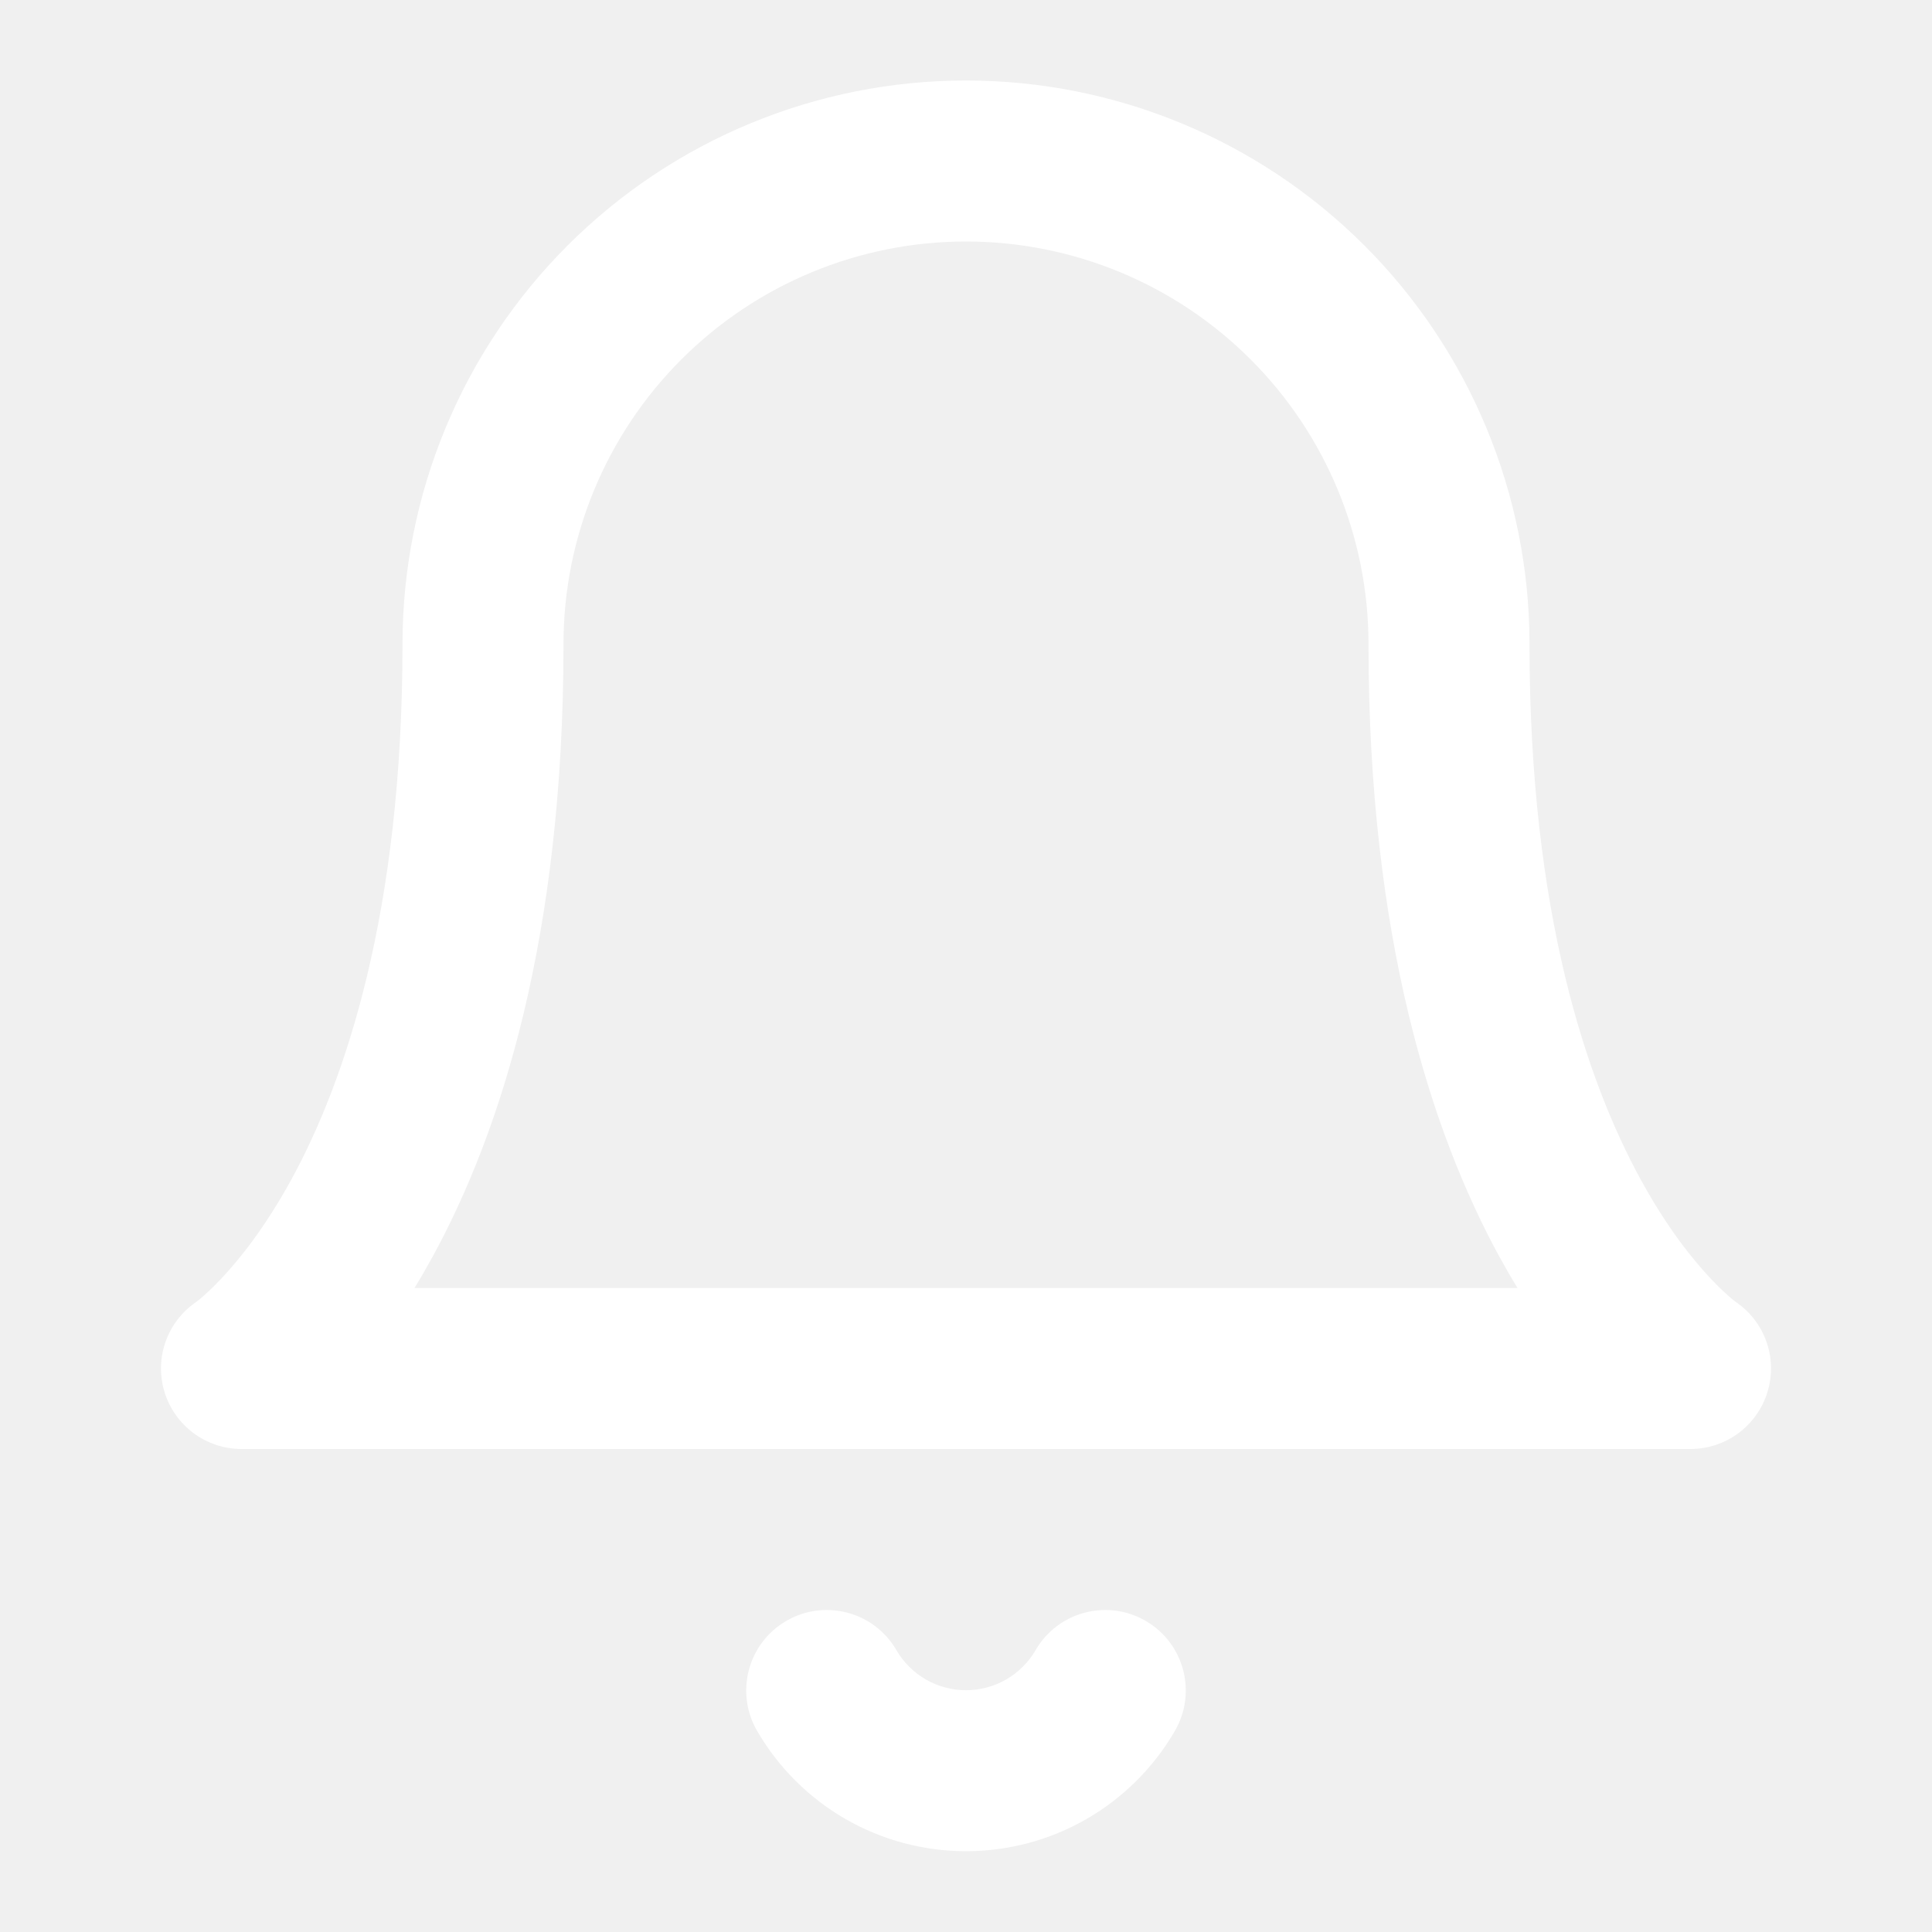
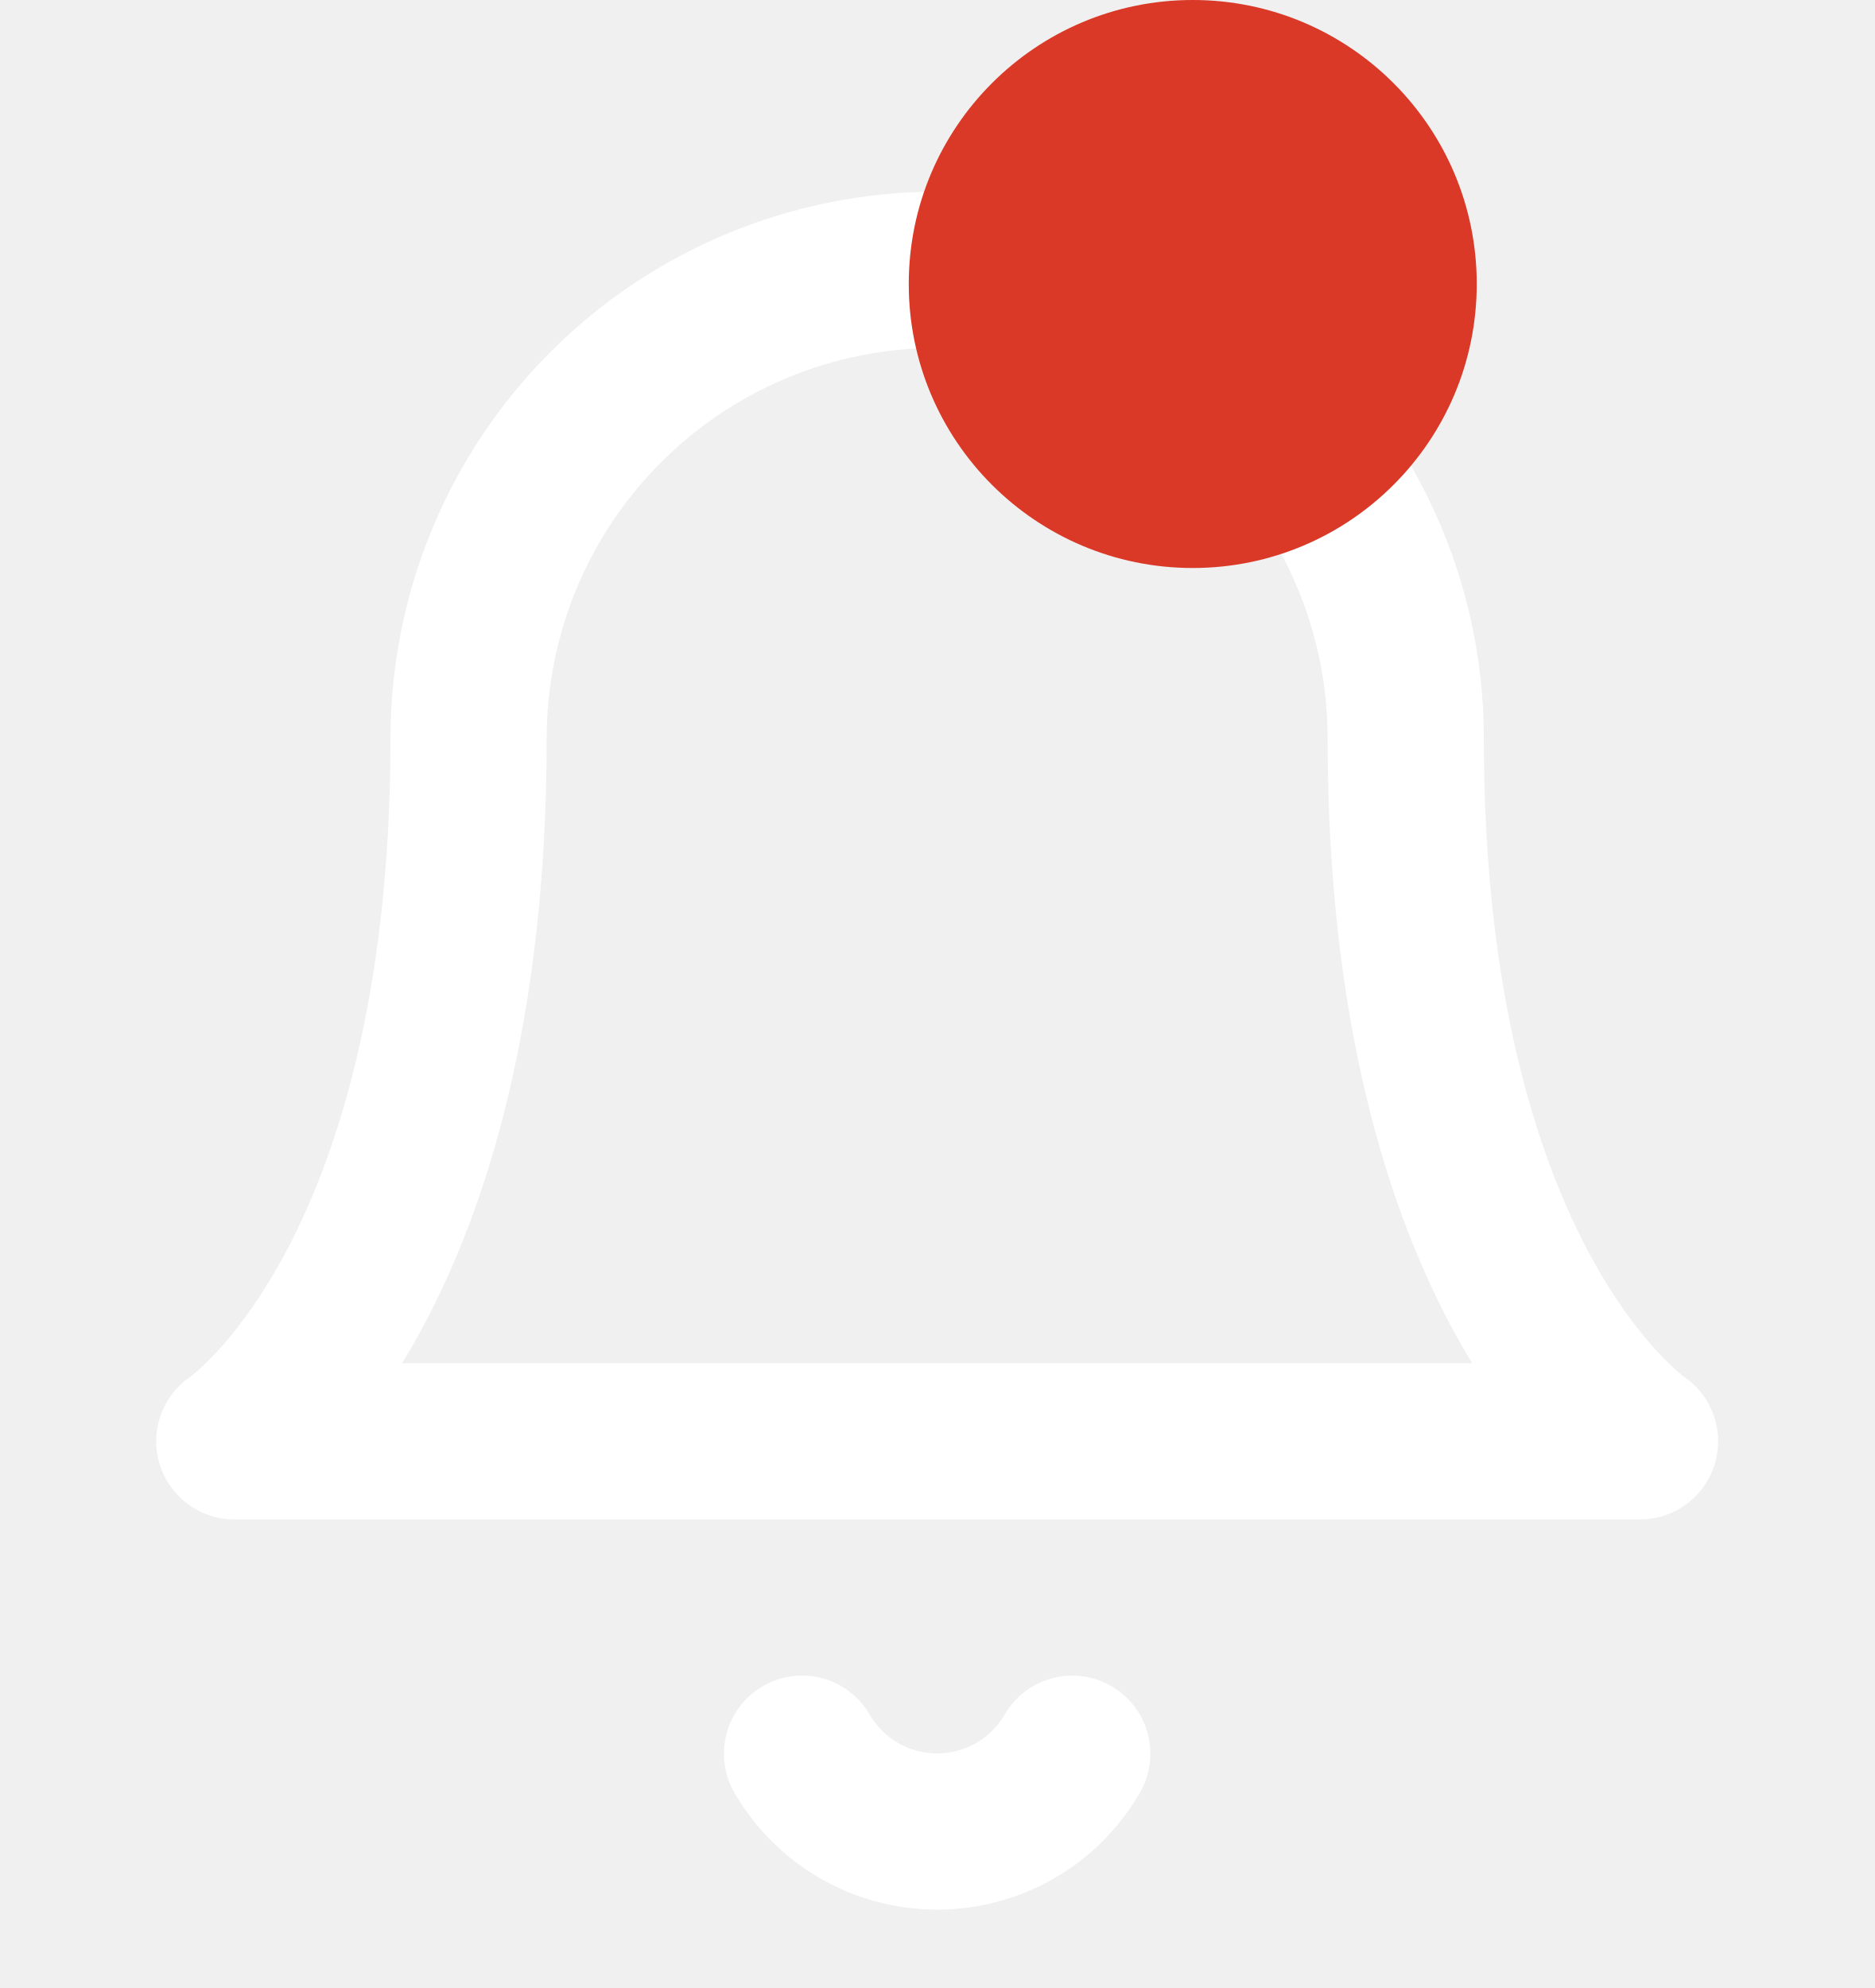
- <svg xmlns="http://www.w3.org/2000/svg" width="33" height="33" viewBox="0 0 33 33" fill="#6a6a6a">
-   <path fill-rule="evenodd" clip-rule="evenodd" d="M9.694 4.194C11.499 2.389 13.947 1.375 16.5 1.375C19.053 1.375 21.501 2.389 23.306 4.194C25.111 5.999 26.125 8.447 26.125 11C26.125 15.61 27.111 18.473 28.02 20.139C28.476 20.975 28.92 21.523 29.229 21.849C29.383 22.012 29.505 22.121 29.578 22.182C29.615 22.212 29.639 22.231 29.65 22.239C29.651 22.24 29.653 22.241 29.654 22.242C30.147 22.58 30.365 23.2 30.191 23.773C30.015 24.353 29.481 24.75 28.875 24.75H4.125C3.519 24.75 2.985 24.353 2.809 23.773C2.635 23.2 2.854 22.58 3.346 22.242C3.347 22.241 3.349 22.24 3.35 22.239C3.361 22.231 3.385 22.212 3.422 22.182C3.495 22.121 3.617 22.012 3.771 21.849C4.08 21.523 4.524 20.975 4.981 20.139C5.889 18.473 6.875 15.61 6.875 11C6.875 8.447 7.889 5.999 9.694 4.194ZM3.36 22.232C3.36 22.232 3.361 22.232 3.361 22.232C3.361 22.232 3.361 22.232 3.361 22.232L3.36 22.232ZM7.08 22H25.92C25.815 21.829 25.71 21.647 25.605 21.455C24.452 19.34 23.375 16.015 23.375 11C23.375 9.177 22.651 7.428 21.361 6.139C20.072 4.849 18.323 4.125 16.5 4.125C14.677 4.125 12.928 4.849 11.639 6.139C10.349 7.428 9.625 9.177 9.625 11C9.625 16.015 8.549 19.34 7.395 21.455C7.29 21.647 7.185 21.829 7.08 22Z" fill="#FFFFFF" />
-   <path fill-rule="evenodd" clip-rule="evenodd" d="M13.431 27.686C14.088 27.305 14.93 27.528 15.311 28.185C15.432 28.393 15.605 28.566 15.814 28.687C16.023 28.807 16.259 28.87 16.5 28.87C16.741 28.87 16.978 28.807 17.186 28.687C17.395 28.566 17.569 28.393 17.689 28.185C18.07 27.528 18.912 27.305 19.569 27.686C20.226 28.067 20.449 28.908 20.068 29.565C19.706 30.19 19.185 30.709 18.559 31.07C17.933 31.43 17.223 31.62 16.5 31.62C15.777 31.62 15.067 31.43 14.441 31.07C13.815 30.709 13.295 30.19 12.932 29.565C12.551 28.908 12.774 28.067 13.431 27.686Z" fill="#FFFFFF" />
+ <svg xmlns="http://www.w3.org/2000/svg" width="33" height="35" viewBox="0 0 33 35" fill="none">
+   <path fill-rule="evenodd" clip-rule="evenodd" d="M9.694 6.194C11.499 4.389 13.947 3.375 16.5 3.375C19.053 3.375 21.501 4.389 23.306 6.194C25.111 7.999 26.125 10.447 26.125 13C26.125 17.61 27.111 20.473 28.02 22.139C28.476 22.975 28.92 23.523 29.229 23.849C29.383 24.012 29.505 24.121 29.578 24.182C29.615 24.212 29.639 24.231 29.65 24.239C29.651 24.24 29.653 24.241 29.654 24.242C30.147 24.58 30.365 25.2 30.191 25.773C30.015 26.353 29.481 26.75 28.875 26.75H4.125C3.519 26.75 2.985 26.353 2.809 25.773C2.635 25.2 2.854 24.58 3.346 24.242C3.347 24.241 3.349 24.24 3.35 24.239C3.361 24.231 3.385 24.212 3.422 24.182C3.495 24.121 3.617 24.012 3.771 23.849C4.08 23.523 4.524 22.975 4.981 22.139C5.889 20.473 6.875 17.61 6.875 13C6.875 10.447 7.889 7.999 9.694 6.194ZM3.36 24.232C3.36 24.232 3.361 24.232 3.361 24.232C3.361 24.232 3.361 24.232 3.361 24.232L3.36 24.232ZM7.08 24H25.92C25.815 23.829 25.71 23.647 25.605 23.455C24.452 21.34 23.375 18.015 23.375 13C23.375 11.177 22.651 9.428 21.361 8.139C20.072 6.849 18.323 6.125 16.5 6.125C14.677 6.125 12.928 6.849 11.639 8.139C10.349 9.428 9.625 11.177 9.625 13C9.625 18.015 8.549 21.34 7.395 23.455C7.29 23.647 7.185 23.829 7.08 24Z" fill="#FFFFFF" />
+   <path fill-rule="evenodd" clip-rule="evenodd" d="M13.431 29.686C14.088 29.305 14.93 29.528 15.311 30.185C15.432 30.393 15.605 30.566 15.814 30.687C16.023 30.807 16.259 30.87 16.5 30.87C16.741 30.87 16.978 30.807 17.186 30.687C17.395 30.566 17.569 30.393 17.689 30.185C18.07 29.528 18.912 29.305 19.569 29.686C20.226 30.067 20.449 30.908 20.068 31.565C19.706 32.19 19.185 32.709 18.559 33.07C17.933 33.43 17.223 33.62 16.5 33.62C15.777 33.62 15.067 33.43 14.441 33.07C13.815 32.709 13.295 32.19 12.932 31.565C12.551 30.908 12.774 30.067 13.431 29.686Z" fill="#FFFFFF" />
+   <circle cx="21" cy="5" r="5" fill="#DA3928" />
</svg>
